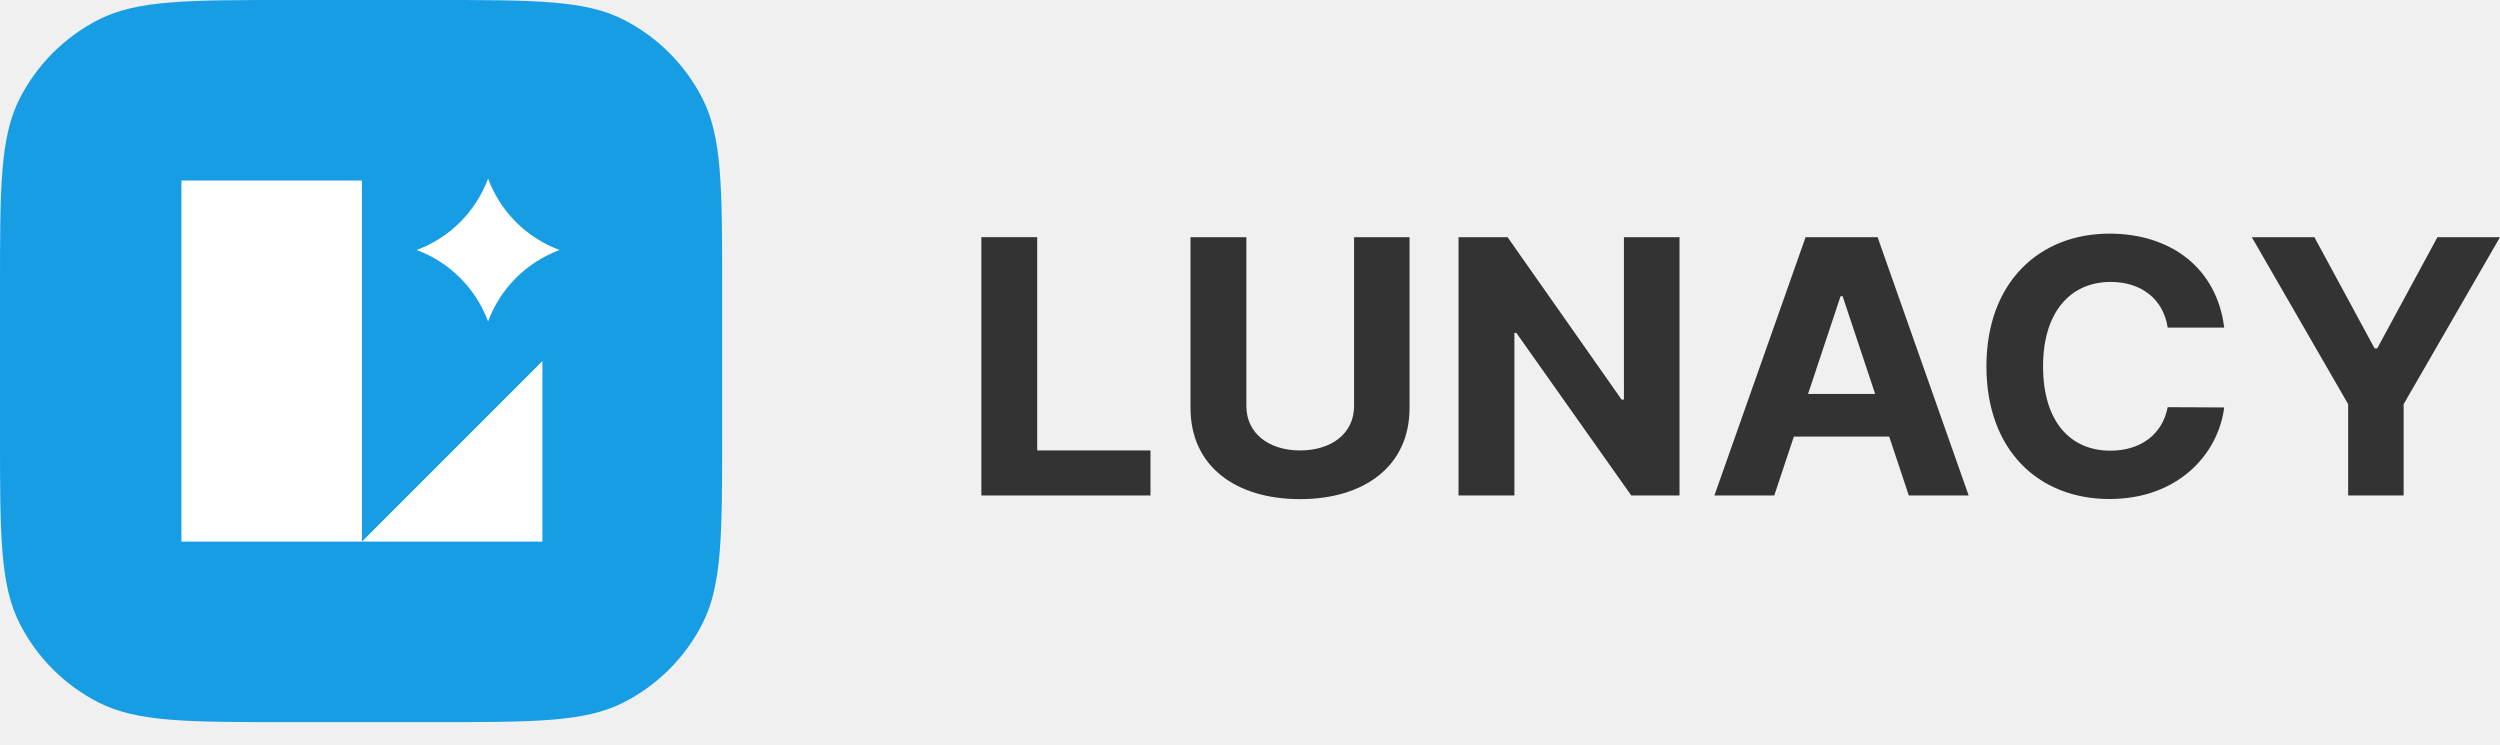
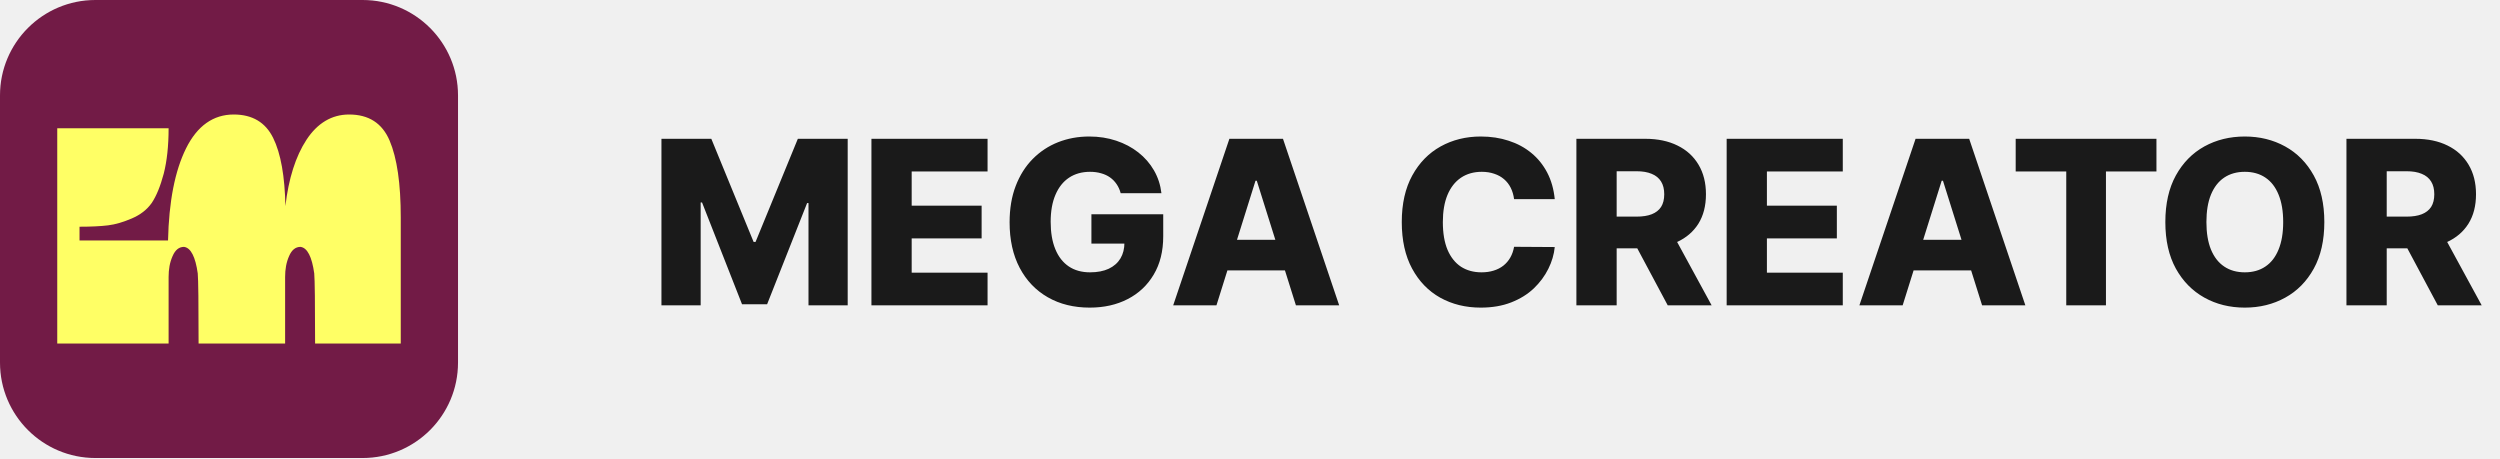
- <svg xmlns="http://www.w3.org/2000/svg" width="84" height="25" viewBox="0 0 84 25" fill="none">
-   <path d="M32.974 16.648H38.656V15.135H34.85V7.969H32.974V16.648Z" fill="#333333" />
-   <path d="M45.497 7.969V13.643C45.497 14.571 44.73 15.135 43.681 15.135C42.645 15.135 41.878 14.571 41.878 13.643V7.969H40.001V13.707C40.001 15.673 41.527 16.771 43.681 16.771C45.827 16.771 47.361 15.673 47.361 13.707V7.969H45.497Z" fill="#333333" />
-   <path d="M56.432 7.969H54.564V13.427H54.486L50.654 7.969H49.007V16.648H50.884V11.185H50.949L54.811 16.648H56.432V7.969Z" fill="#333333" />
-   <path d="M59.615 16.648L60.274 14.669H63.477L64.136 16.648H66.147L63.087 7.969H60.668L57.604 16.648H59.615ZM60.751 13.236L61.843 9.952H61.912L63.005 13.236H60.751Z" fill="#333333" />
-   <path d="M74.733 11.007C74.486 9.003 72.934 7.85 70.879 7.85C68.534 7.85 66.744 9.469 66.744 12.308C66.744 15.139 68.504 16.767 70.879 16.767C73.155 16.767 74.529 15.287 74.733 13.69L72.834 13.681C72.656 14.61 71.911 15.143 70.91 15.143C69.562 15.143 68.647 14.165 68.647 12.308C68.647 10.503 69.549 9.473 70.923 9.473C71.95 9.473 72.691 10.054 72.834 11.007H74.733Z" fill="#333333" />
-   <path d="M75.66 7.969L78.898 13.58V16.648H80.762V13.58L84 7.969H81.898L79.874 11.707H79.787L77.763 7.969H75.66Z" fill="#333333" />
-   <path d="M0 9.706C0 6.308 0 4.61 0.661 3.312C1.243 2.171 2.171 1.243 3.312 0.661C4.61 0 6.308 0 9.706 0L14.559 0C17.956 0 19.655 0 20.952 0.661C22.094 1.243 23.022 2.171 23.603 3.312C24.264 4.61 24.264 6.308 24.264 9.706V14.559C24.264 17.956 24.264 19.655 23.603 20.952C23.022 22.094 22.094 23.022 20.952 23.603C19.655 24.264 17.956 24.264 14.559 24.264H9.706C6.308 24.264 4.61 24.264 3.312 23.603C2.171 23.022 1.243 22.094 0.661 20.952C0 19.655 0 17.956 0 14.559L0 9.706Z" fill="#179DE3" />
-   <path d="M18.8 8.4C17.689 7.988 16.812 7.111 16.4 6C15.987 7.111 15.111 7.988 14 8.4C15.111 8.813 15.987 9.689 16.4 10.8C16.812 9.689 17.689 8.813 18.8 8.4Z" fill="white" />
-   <path d="M12.162 6.066H6.096V18.198L18.225 18.198V12.132L12.162 18.196V6.066Z" fill="white" />
+ <svg xmlns="http://www.w3.org/2000/svg" width="131" height="24" viewBox="0 0 131 24" fill="none">
+   <path d="M34.66 7.273H37.273L39.489 12.676H39.591L41.807 7.273H44.419V16H42.365V10.639H42.293L40.196 15.945H38.883L36.787 10.609H36.715V16H34.66V7.273ZM45.663 16V7.273H51.748V8.986H47.772V10.776H51.437V12.493H47.772V14.287H51.748V16H45.663ZM58.724 10.124C58.676 9.945 58.605 9.787 58.511 9.651C58.417 9.511 58.302 9.393 58.166 9.297C58.03 9.2 57.873 9.128 57.697 9.08C57.521 9.028 57.328 9.003 57.118 9.003C56.694 9.003 56.328 9.105 56.018 9.31C55.712 9.514 55.474 9.812 55.307 10.204C55.139 10.594 55.055 11.067 55.055 11.624C55.055 12.183 55.136 12.661 55.298 13.055C55.46 13.45 55.694 13.751 56.001 13.959C56.308 14.166 56.68 14.27 57.118 14.27C57.504 14.27 57.831 14.207 58.098 14.082C58.368 13.954 58.572 13.774 58.712 13.541C58.851 13.308 58.92 13.034 58.92 12.719L59.312 12.766H57.19V11.227H60.953V12.382C60.953 13.163 60.787 13.832 60.454 14.389C60.125 14.946 59.67 15.374 59.091 15.672C58.514 15.97 57.851 16.119 57.101 16.119C56.268 16.119 55.537 15.939 54.906 15.578C54.275 15.217 53.784 14.703 53.432 14.036C53.079 13.365 52.903 12.57 52.903 11.649C52.903 10.933 53.01 10.298 53.223 9.744C53.436 9.188 53.733 8.716 54.114 8.33C54.497 7.943 54.94 7.651 55.443 7.452C55.949 7.253 56.493 7.153 57.075 7.153C57.581 7.153 58.051 7.226 58.486 7.371C58.923 7.516 59.309 7.72 59.645 7.984C59.983 8.249 60.257 8.562 60.467 8.926C60.677 9.29 60.808 9.689 60.859 10.124H58.724ZM63.742 16H61.475L64.42 7.273H67.228L70.173 16H67.906L65.856 9.472H65.788L63.742 16ZM63.44 12.565H68.178V14.168H63.44V12.565ZM81.469 10.435H79.338C79.309 10.216 79.251 10.018 79.163 9.842C79.075 9.666 78.959 9.516 78.814 9.391C78.669 9.266 78.497 9.17 78.298 9.105C78.102 9.037 77.885 9.003 77.646 9.003C77.223 9.003 76.858 9.107 76.551 9.314C76.247 9.521 76.013 9.821 75.848 10.213C75.686 10.605 75.605 11.079 75.605 11.636C75.605 12.216 75.687 12.702 75.852 13.094C76.02 13.483 76.254 13.777 76.555 13.976C76.859 14.172 77.219 14.27 77.633 14.27C77.866 14.27 78.078 14.24 78.268 14.18C78.461 14.121 78.63 14.034 78.775 13.921C78.923 13.804 79.044 13.663 79.138 13.499C79.234 13.331 79.301 13.142 79.338 12.932L81.469 12.945C81.431 13.331 81.319 13.712 81.132 14.087C80.947 14.462 80.693 14.804 80.369 15.114C80.045 15.421 79.65 15.665 79.184 15.847C78.721 16.028 78.19 16.119 77.591 16.119C76.801 16.119 76.094 15.946 75.469 15.599C74.846 15.25 74.355 14.742 73.994 14.074C73.633 13.406 73.453 12.594 73.453 11.636C73.453 10.676 73.636 9.862 74.003 9.195C74.369 8.527 74.865 8.02 75.49 7.673C76.115 7.327 76.815 7.153 77.591 7.153C78.119 7.153 78.608 7.227 79.056 7.375C79.505 7.52 79.9 7.733 80.241 8.014C80.582 8.293 80.859 8.635 81.072 9.041C81.285 9.447 81.417 9.912 81.469 10.435ZM82.603 16V7.273H86.209C86.862 7.273 87.426 7.391 87.9 7.626C88.378 7.859 88.746 8.195 89.004 8.632C89.263 9.067 89.392 9.582 89.392 10.179C89.392 10.784 89.26 11.298 88.996 11.722C88.731 12.142 88.356 12.463 87.871 12.685C87.385 12.903 86.809 13.013 86.145 13.013H83.865V11.351H85.753C86.071 11.351 86.337 11.31 86.549 11.227C86.765 11.142 86.929 11.014 87.04 10.844C87.15 10.671 87.206 10.449 87.206 10.179C87.206 9.909 87.15 9.686 87.04 9.51C86.929 9.331 86.765 9.197 86.549 9.109C86.334 9.018 86.068 8.973 85.753 8.973H84.713V16H82.603ZM87.517 12.011L89.69 16H87.389L85.258 12.011H87.517ZM90.477 16V7.273H96.562V8.986H92.586V10.776H96.251V12.493H92.586V14.287H96.562V16H90.477ZM99.699 16H97.432L100.376 7.273H103.185L106.129 16H103.862L101.812 9.472H101.744L99.699 16ZM99.396 12.565H104.135V14.168H99.396V12.565ZM105.622 8.986V7.273H112.998V8.986H110.352V16H108.272V8.986H105.622ZM121.795 11.636C121.795 12.597 121.61 13.411 121.241 14.078C120.872 14.746 120.372 15.253 119.741 15.599C119.113 15.946 118.409 16.119 117.627 16.119C116.843 16.119 116.137 15.945 115.509 15.595C114.882 15.246 114.383 14.739 114.014 14.074C113.647 13.406 113.464 12.594 113.464 11.636C113.464 10.676 113.647 9.862 114.014 9.195C114.383 8.527 114.882 8.02 115.509 7.673C116.137 7.327 116.843 7.153 117.627 7.153C118.409 7.153 119.113 7.327 119.741 7.673C120.372 8.02 120.872 8.527 121.241 9.195C121.61 9.862 121.795 10.676 121.795 11.636ZM119.639 11.636C119.639 11.068 119.558 10.588 119.396 10.196C119.237 9.804 119.007 9.507 118.705 9.305C118.407 9.104 118.048 9.003 117.627 9.003C117.21 9.003 116.85 9.104 116.549 9.305C116.248 9.507 116.017 9.804 115.855 10.196C115.695 10.588 115.616 11.068 115.616 11.636C115.616 12.204 115.695 12.685 115.855 13.077C116.017 13.469 116.248 13.766 116.549 13.967C116.85 14.169 117.21 14.27 117.627 14.27C118.048 14.27 118.407 14.169 118.705 13.967C119.007 13.766 119.237 13.469 119.396 13.077C119.558 12.685 119.639 12.204 119.639 11.636ZM122.954 16V7.273H126.56C127.213 7.273 127.777 7.391 128.251 7.626C128.729 7.859 129.096 8.195 129.355 8.632C129.614 9.067 129.743 9.582 129.743 10.179C129.743 10.784 129.611 11.298 129.346 11.722C129.082 12.142 128.707 12.463 128.221 12.685C127.736 12.903 127.16 13.013 126.496 13.013H124.216V11.351H126.104C126.422 11.351 126.687 11.31 126.9 11.227C127.116 11.142 127.28 11.014 127.391 10.844C127.501 10.671 127.557 10.449 127.557 10.179C127.557 9.909 127.501 9.686 127.391 9.51C127.28 9.331 127.116 9.197 126.9 9.109C126.685 9.018 126.419 8.973 126.104 8.973H125.064V16H122.954ZM127.868 12.011L130.041 16H127.74L125.609 12.011H127.868Z" fill="#1A1A1A" />
+   <g clip-path="url(#clip0_1721_7797)">
+     <path d="M0 5C0 2.239 2.239 0 5 0H19C21.761 0 24 2.239 24 5V19C24 21.761 21.761 24 19 24H5C2.239 24 0 21.761 0 19V5Z" fill="#721B46" />
+     <path d="M3 18H8.835V14.52C8.835 14.112 8.895 13.752 9.045 13.416C9.18 13.104 9.374 12.936 9.643 12.936C10.002 12.984 10.242 13.464 10.362 14.328C10.392 14.664 10.406 15.888 10.406 18H14.94V14.52C14.94 14.112 15 13.752 15.15 13.416C15.284 13.104 15.479 12.936 15.748 12.936C16.107 12.984 16.347 13.464 16.466 14.328C16.496 14.664 16.511 15.888 16.511 18H21V11.4C21 9.624 20.805 8.28 20.416 7.368C20.027 6.456 19.324 6 18.292 6C17.379 6 16.631 6.456 16.062 7.32C15.494 8.184 15.12 9.36 14.955 10.8C14.925 9.24 14.716 8.04 14.312 7.224C13.908 6.408 13.22 6 12.247 6C11.17 6 10.332 6.6 9.748 7.776C9.165 8.952 8.85 10.56 8.805 12.6H4.167V11.88C4.766 11.88 5.274 11.856 5.663 11.808C6.052 11.76 6.456 11.64 6.905 11.448C7.354 11.256 7.698 10.992 7.953 10.632C8.192 10.272 8.402 9.768 8.581 9.096C8.746 8.448 8.835 7.656 8.835 6.72H3V18Z" fill="#FFFF65" />
+   </g>
+   <defs>
+     <clipPath id="clip0_1721_7797">
+       <rect width="24" height="24" fill="white" />
+     </clipPath>
+   </defs>
</svg>
